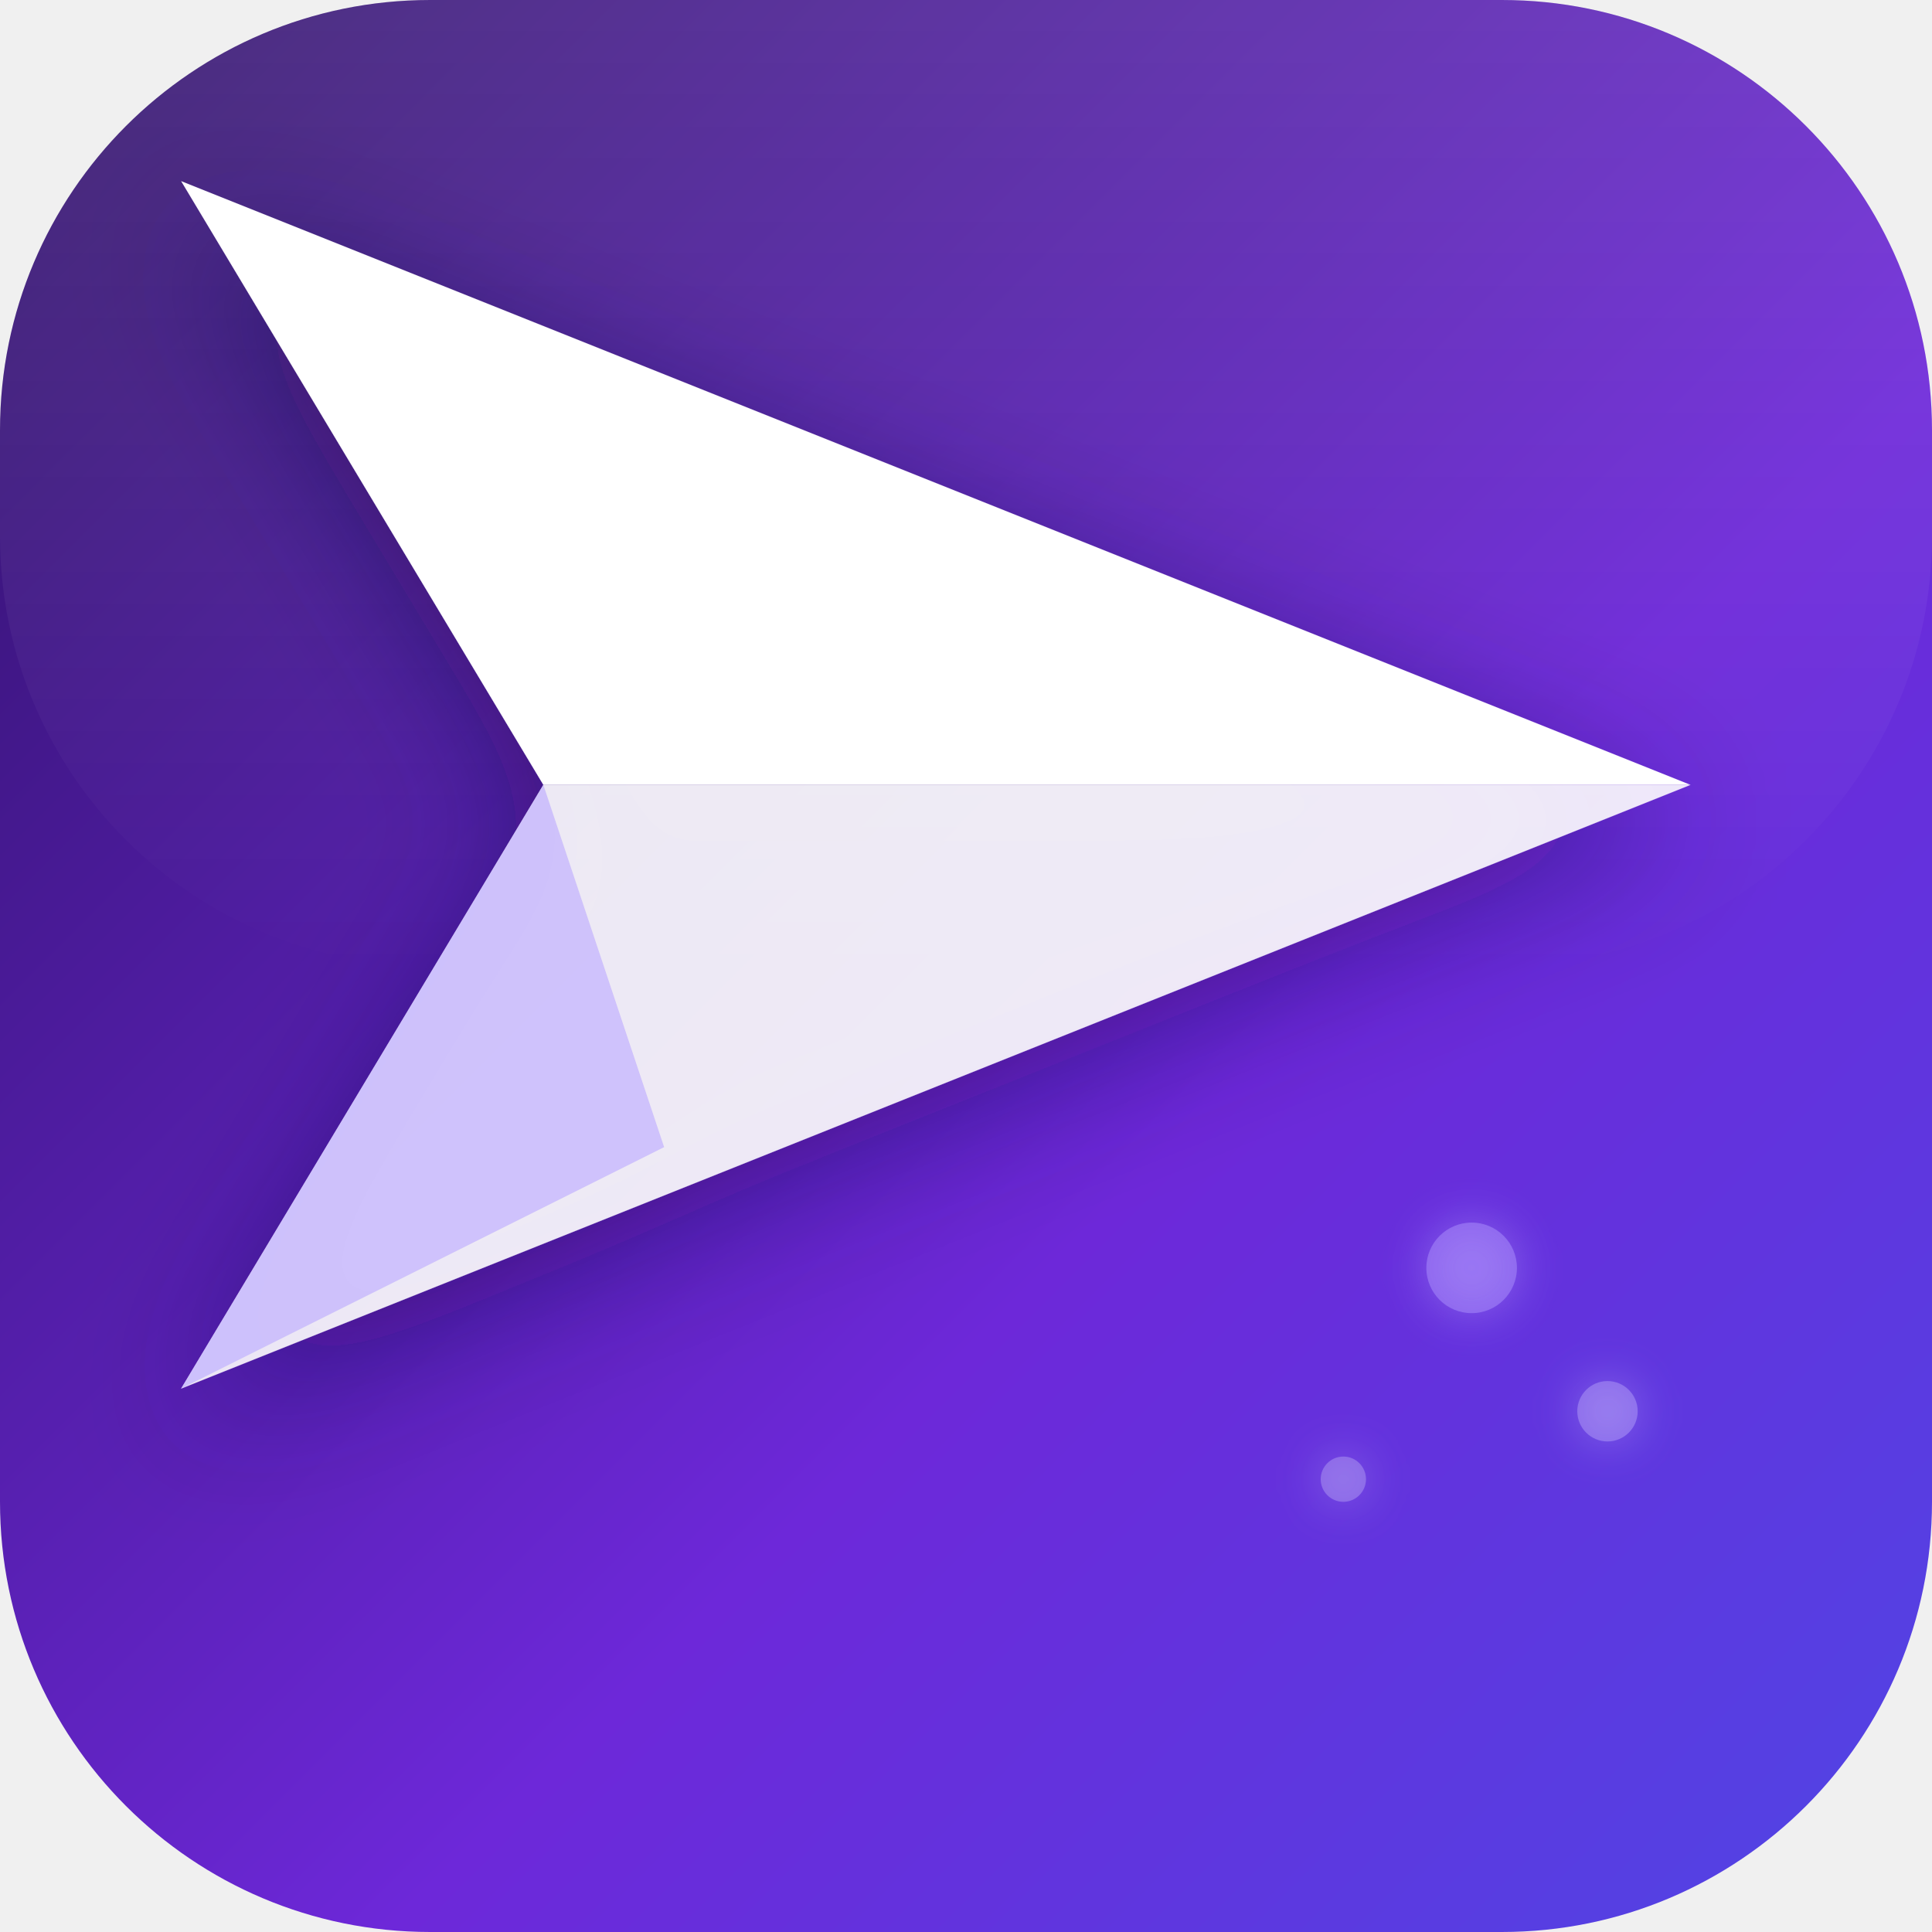
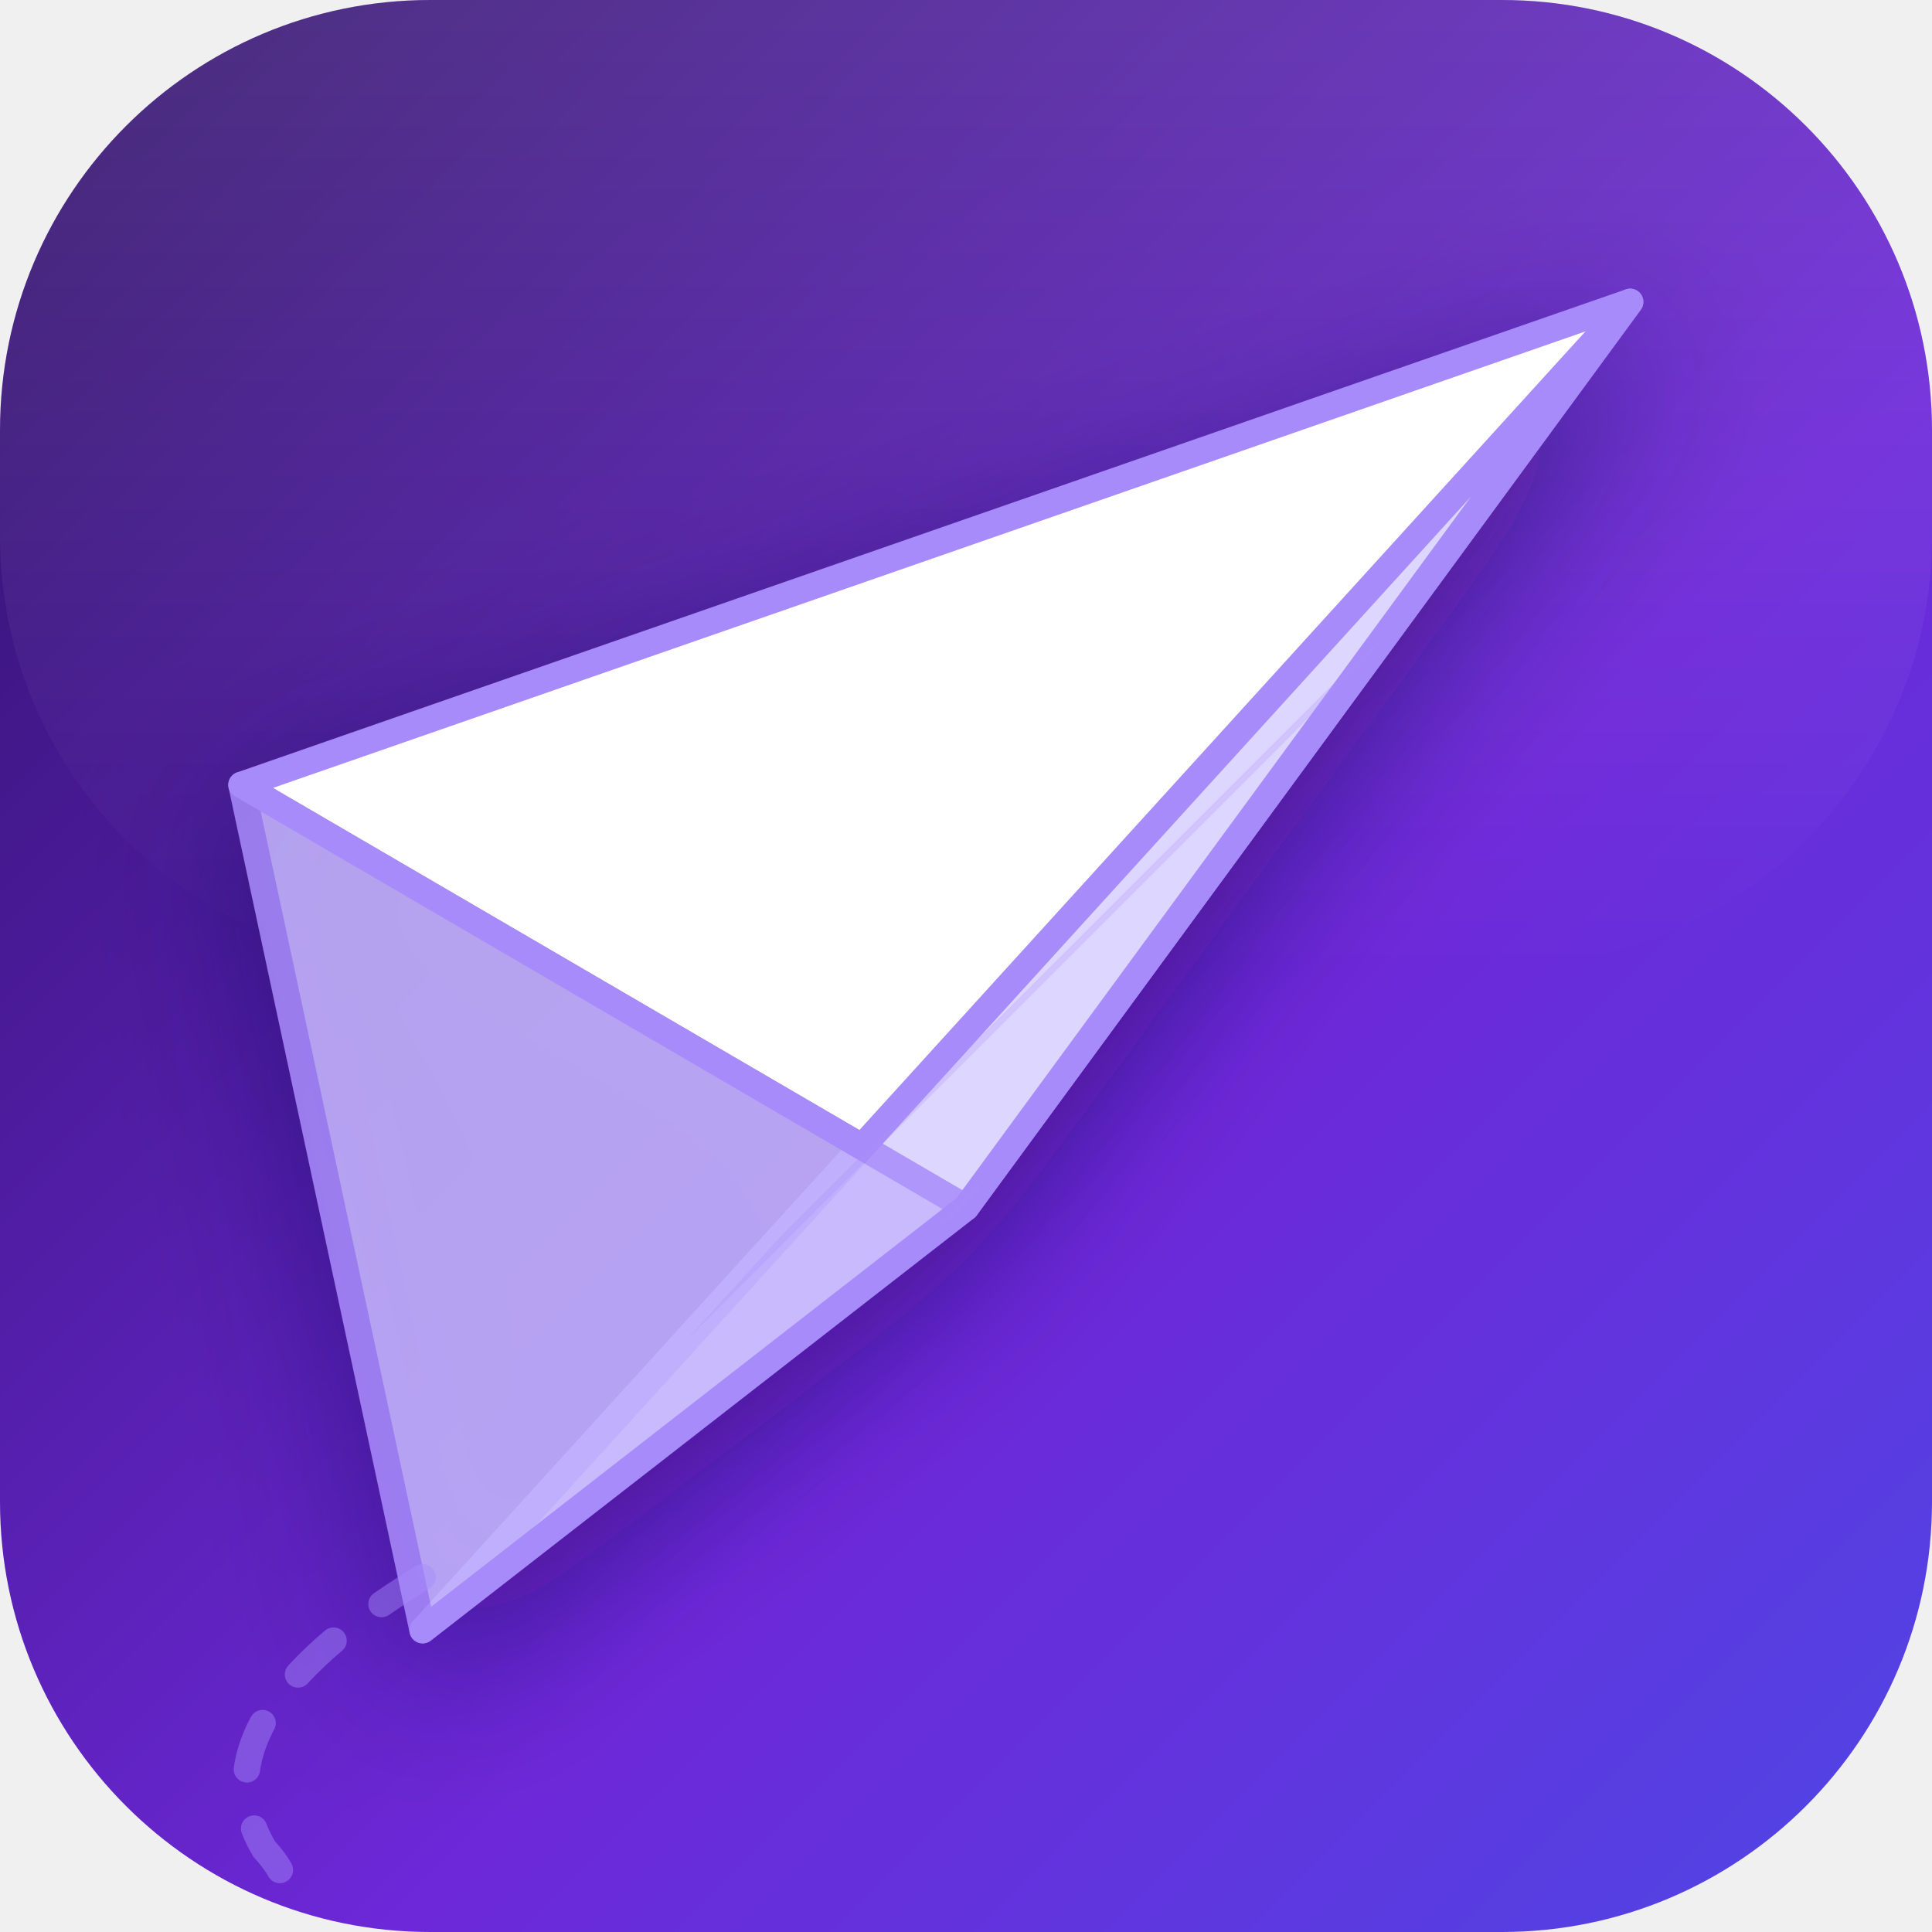
<svg xmlns="http://www.w3.org/2000/svg" viewBox="0 0 512 512" width="512" height="512">
  <defs>
    <linearGradient id="bg" x1="0" y1="0" x2="1" y2="1">
      <stop offset="0%" stop-color="#2E1065" />
      <stop offset="60%" stop-color="#6D28D9" />
      <stop offset="100%" stop-color="#4F46E5" />
    </linearGradient>
    <linearGradient id="shine" x1="0" y1="0" x2="0" y2="1">
      <stop offset="0%" stop-color="white" stop-opacity="0.12" />
      <stop offset="100%" stop-color="white" stop-opacity="0" />
    </linearGradient>
+     <pattern id="hatch" width="27" height="27" patternUnits="userSpaceOnUse" patternTransform="rotate(45)">
+       <line x1="0" y1="0" x2="0" y2="27" stroke="#A78BFA" stroke-width="3.5" opacity="0.45" />
+     </pattern>
    <filter id="shadow" x="-20%" y="-20%" width="140%" height="140%">
-       <feDropShadow dx="0" dy="10" stdDeviation="18" flood-color="#1E0048" flood-opacity="0.45" />
+       <feDropShadow dx="0" dy="12" stdDeviation="20" flood-color="#1E0048" flood-opacity="0.45" />
    </filter>
-     <filter id="glow" x="-50%" y="-50%" width="200%" height="200%">
-       <feGaussianBlur stdDeviation="6" result="blur" />
-       <feMerge>
-         <feMergeNode in="blur" />
-         <feMergeNode in="SourceGraphic" />
-       </feMerge>
-     </filter>
+     <clipPath id="clip">
+       <rect width="512" height="512" rx="114" />
+     </clipPath>
  </defs>
  <rect width="512" height="512" rx="114" fill="url(#bg)" />
  <rect width="512" height="256" rx="114" fill="url(#shine)" />
-   <g filter="url(#shadow)">
-     <path d="M 448,208 L 48,48 L 144,208 Z" fill="white" />
-     <path d="M 448,208 L 144,208 L 48,368 Z" fill="white" opacity="0.88" />
-     <path d="M 144,208 L 176,304 L 48,368 Z" fill="#C4B5FD" opacity="0.75" />
-   </g>
-   <g filter="url(#glow)">
-     <circle cx="390" cy="336" r="12" fill="#A78BFA" opacity="0.55" />
-     <circle cx="426" cy="374" r="8" fill="#C4B5FD" opacity="0.40" />
-     <circle cx="356" cy="392" r="6" fill="#DDD6FE" opacity="0.30" />
+   <g clip-path="url(#clip)">
+     <g filter="url(#shadow)">
+       <path d="M 432,80 L 64,208 L 256,320 Z" fill="white" stroke="#A78BFA" stroke-width="7" stroke-linejoin="round" />
+       <path d="M 432,80 L 256,320 L 112,432 Z" fill="#DDD6FE" stroke="#A78BFA" stroke-width="7" stroke-linejoin="round" />
+       <path d="M 64,208 L 256,320 L 112,432 Z" fill="#C4B5FD" opacity="0.85" stroke="#A78BFA" stroke-width="7" stroke-linejoin="round" />
+     </g>
+     <path d="M 432,80 L 256,320 L 112,432 Z" fill="url(#hatch)" opacity="0.55" />
+     <path d="M 112,418 Q 50,456 70,490 Q 90,512 40,508" stroke="#A78BFA" stroke-width="7" stroke-dasharray="13,16" fill="none" opacity="0.45" stroke-linecap="round" />
  </g>
</svg>
